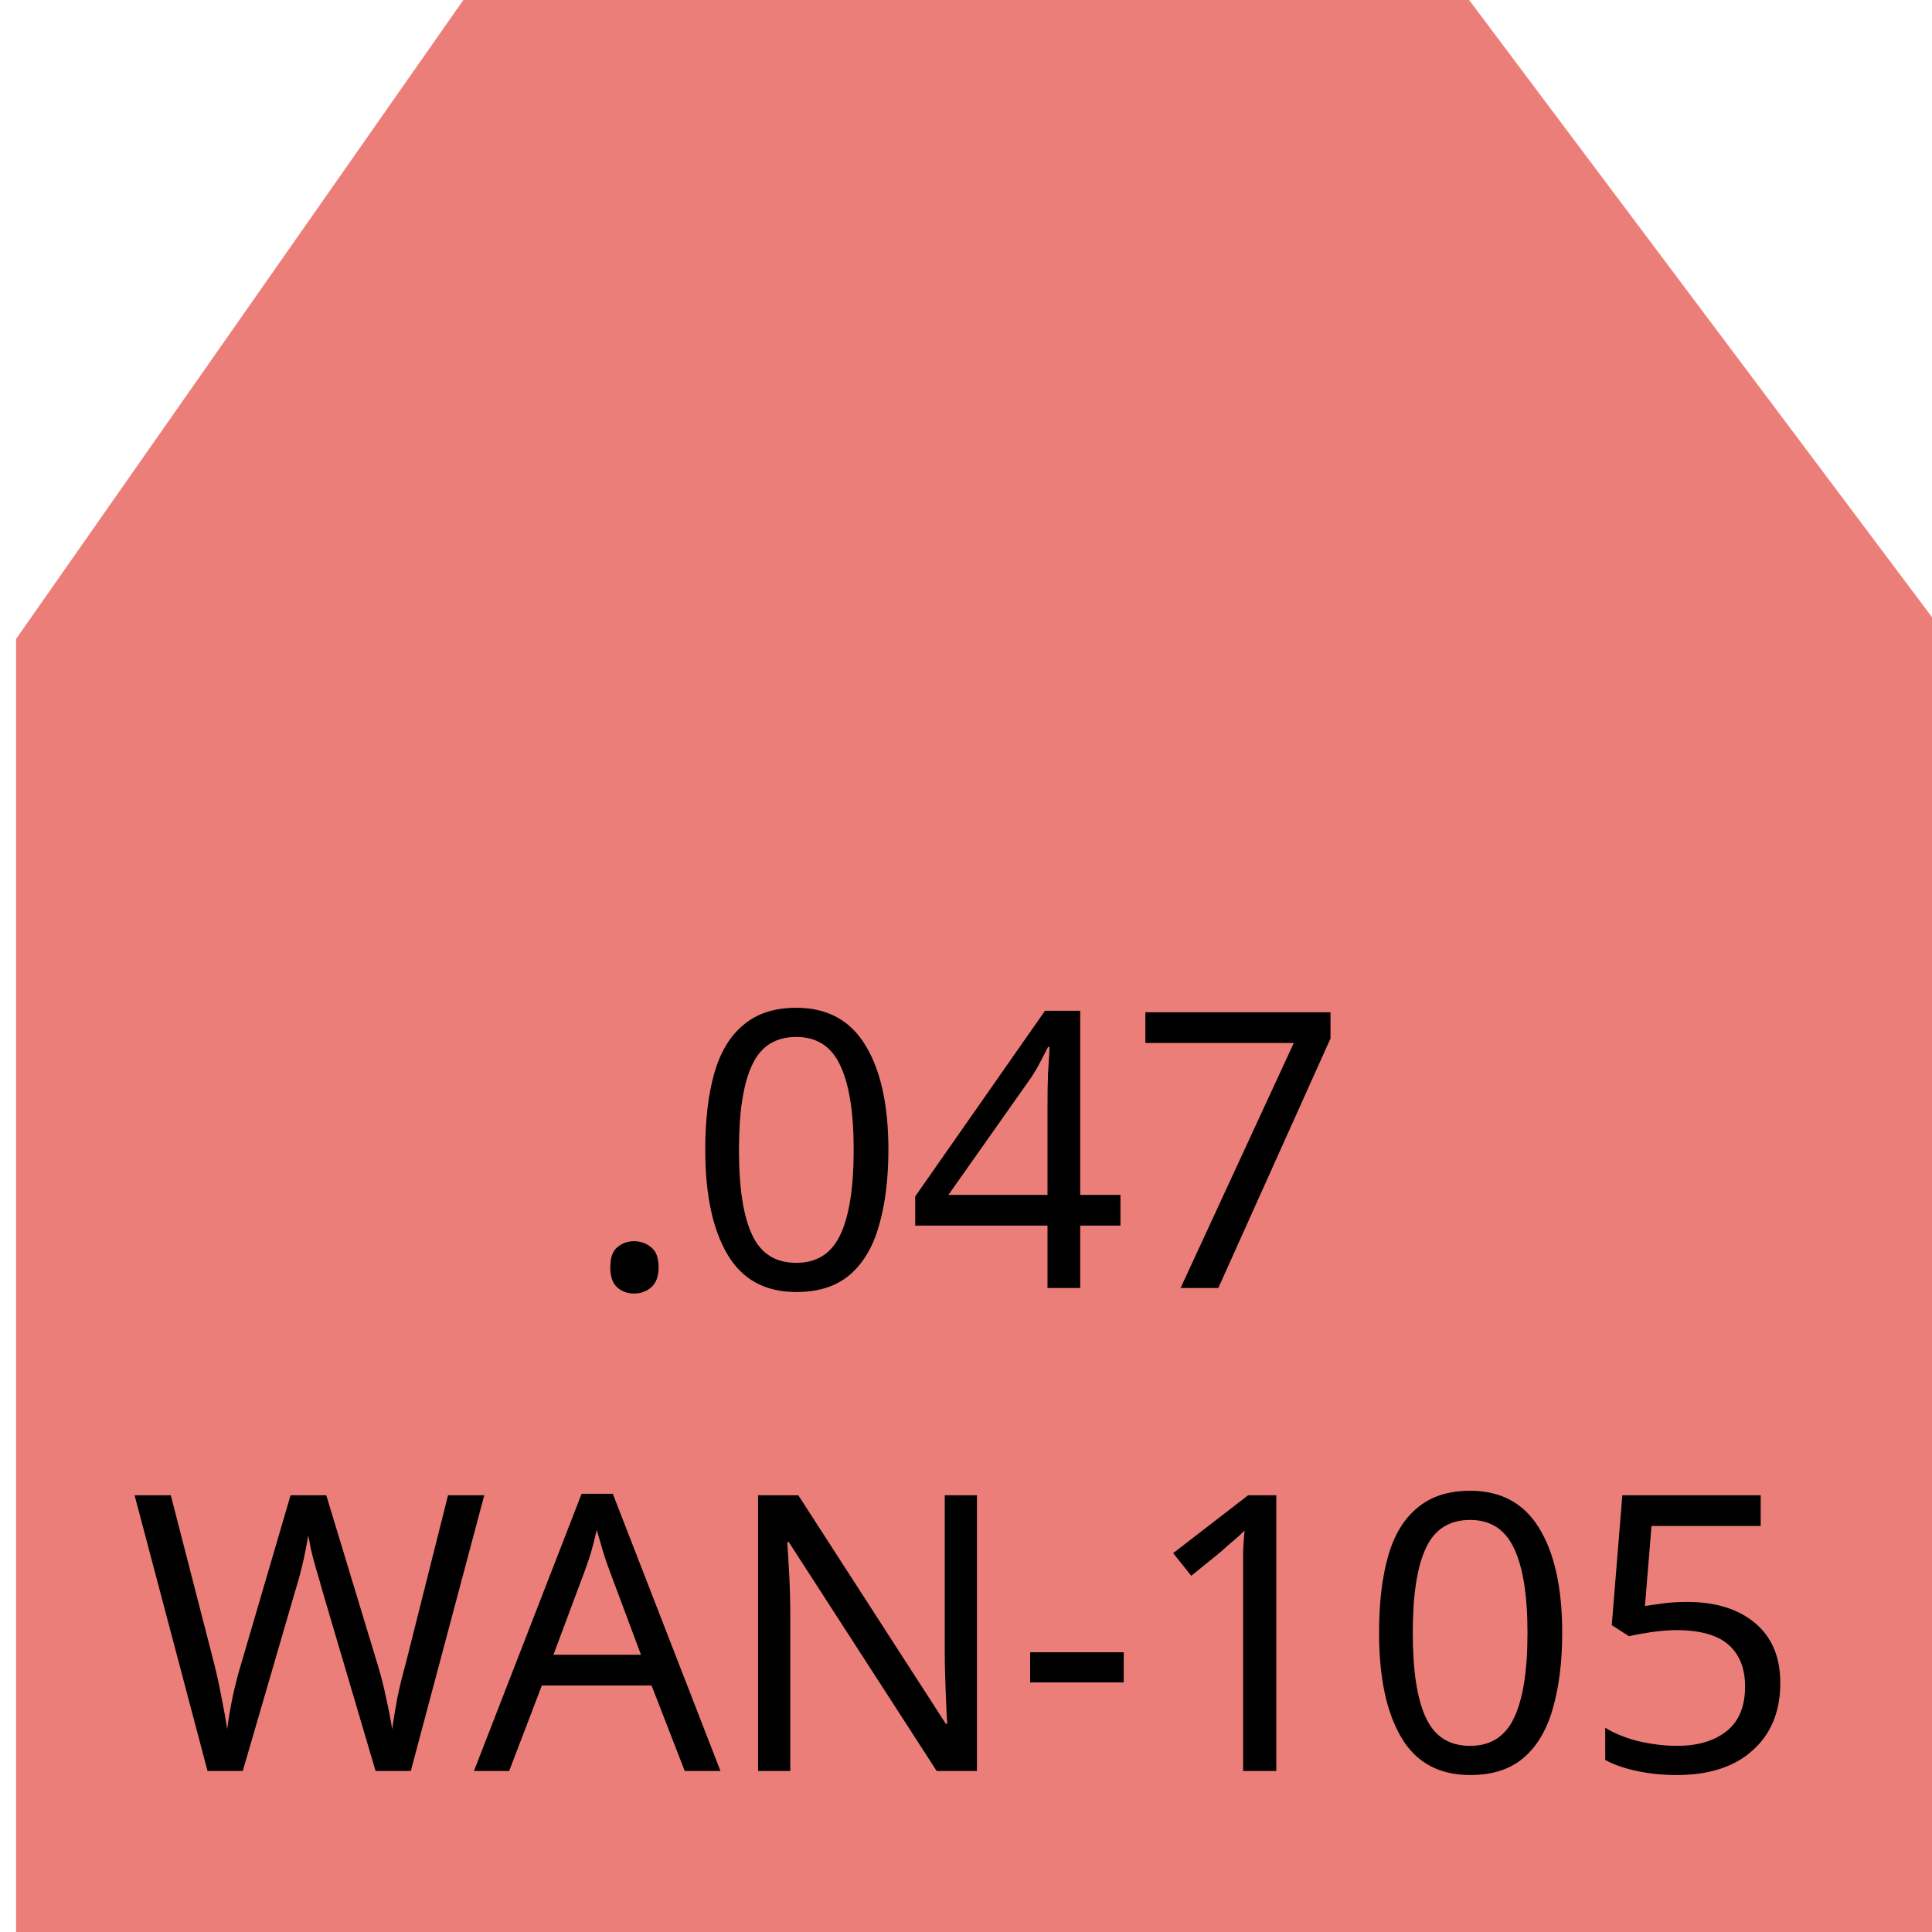
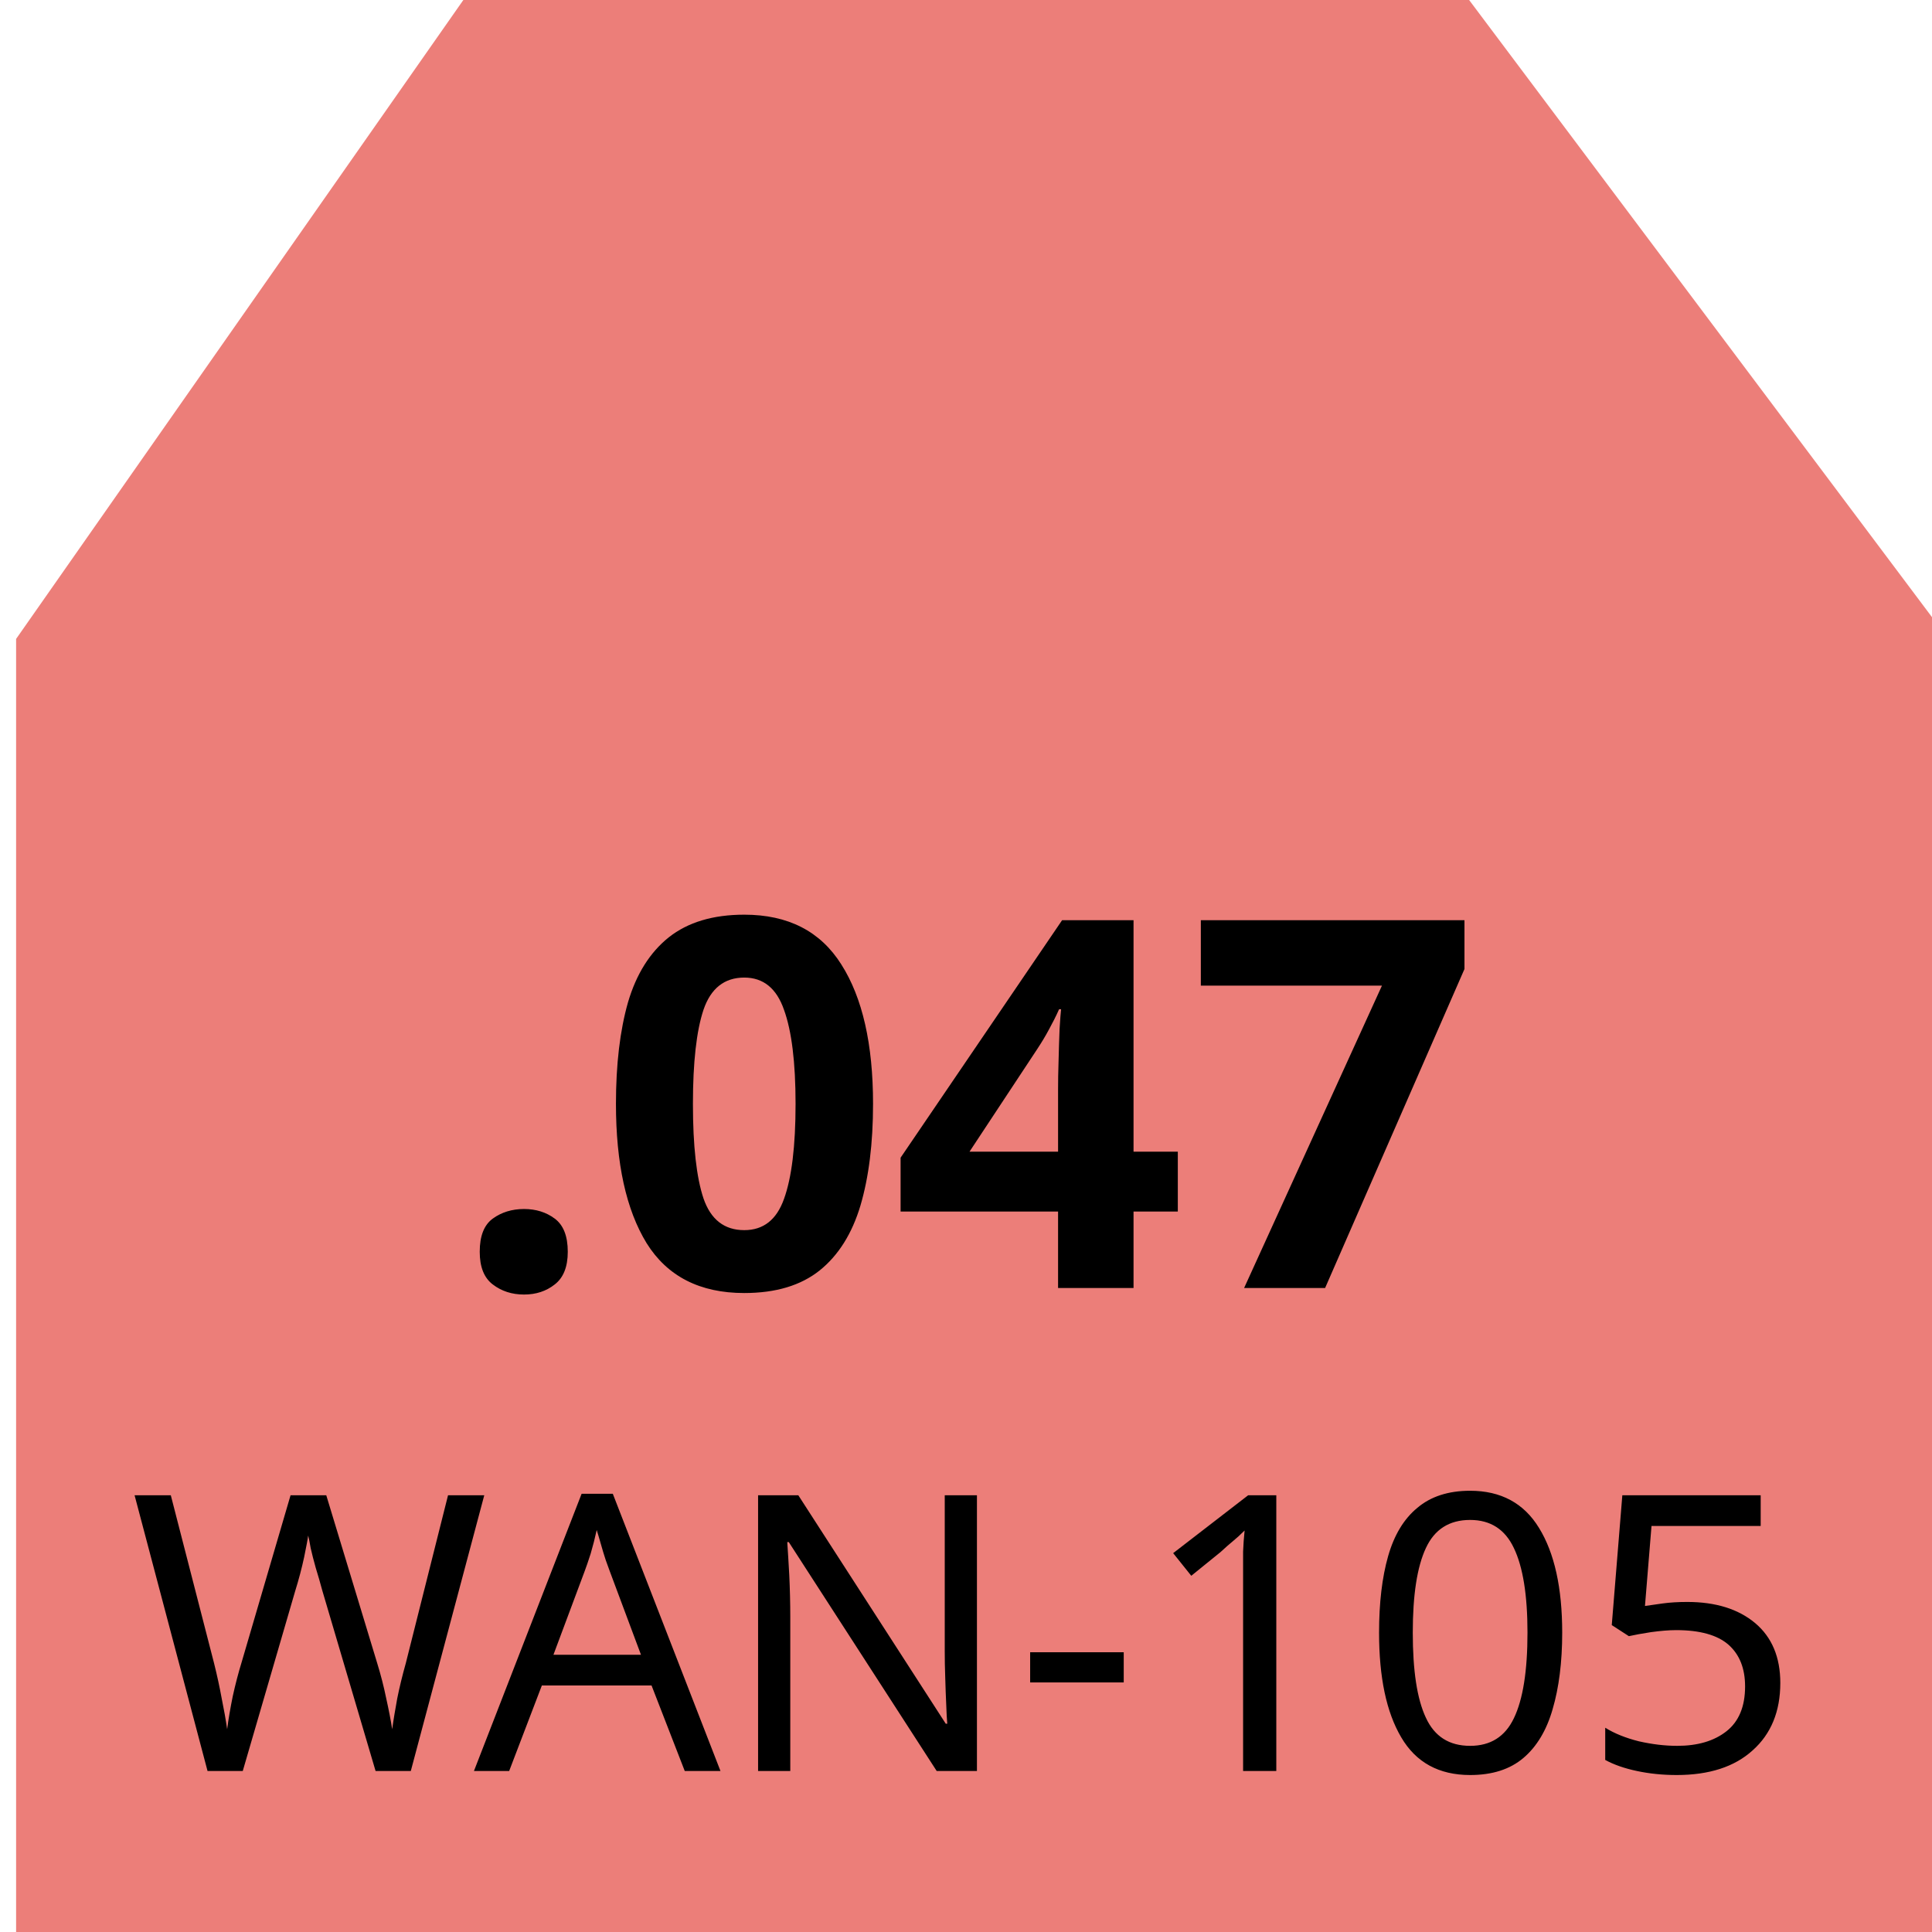
<svg xmlns="http://www.w3.org/2000/svg" width="60" height="60" viewBox="0 0 60 60" fill="none">
  <polygon points="1,60 60,60 60,20 45,0 15,0 1,20" fill="#ec7e79" stroke="#ec7e79" />
-   <text x="30" y="40" text-anchor="middle" font-family="Frutiger" font-size="12" fill="black">.047</text>
+   <text x="30" y="40" text-anchor="middle" font-family="Frutiger" font-size="16" font-weight="bold" fill="black">.047</text>
  <text x="30" y="55" text-anchor="middle" font-family="Frutiger" font-size="12" fill="black">WAN-105</text>
</svg>
